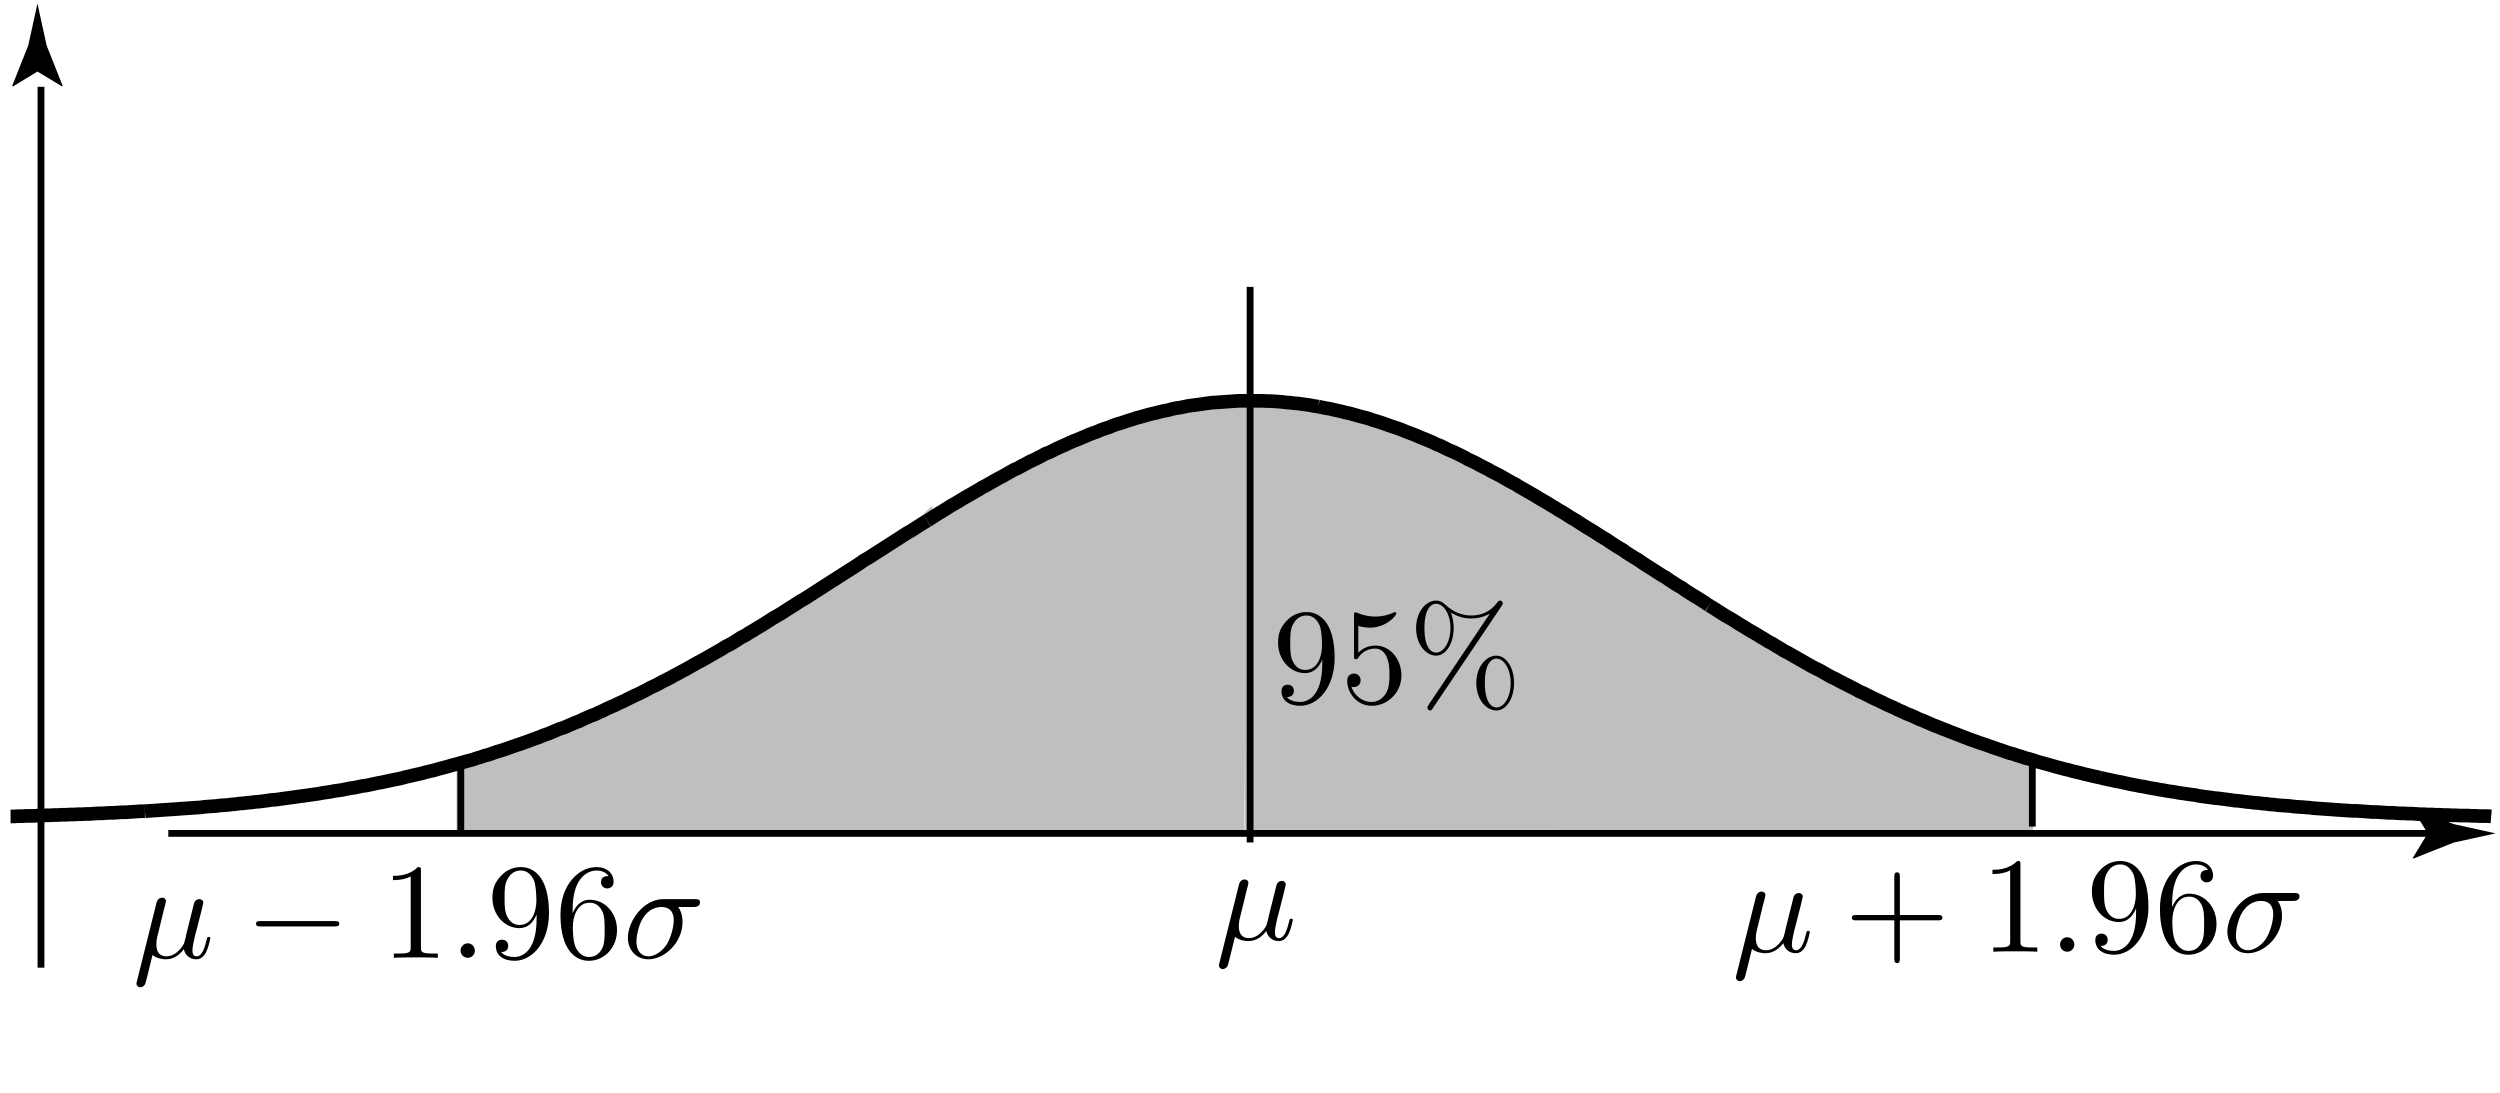
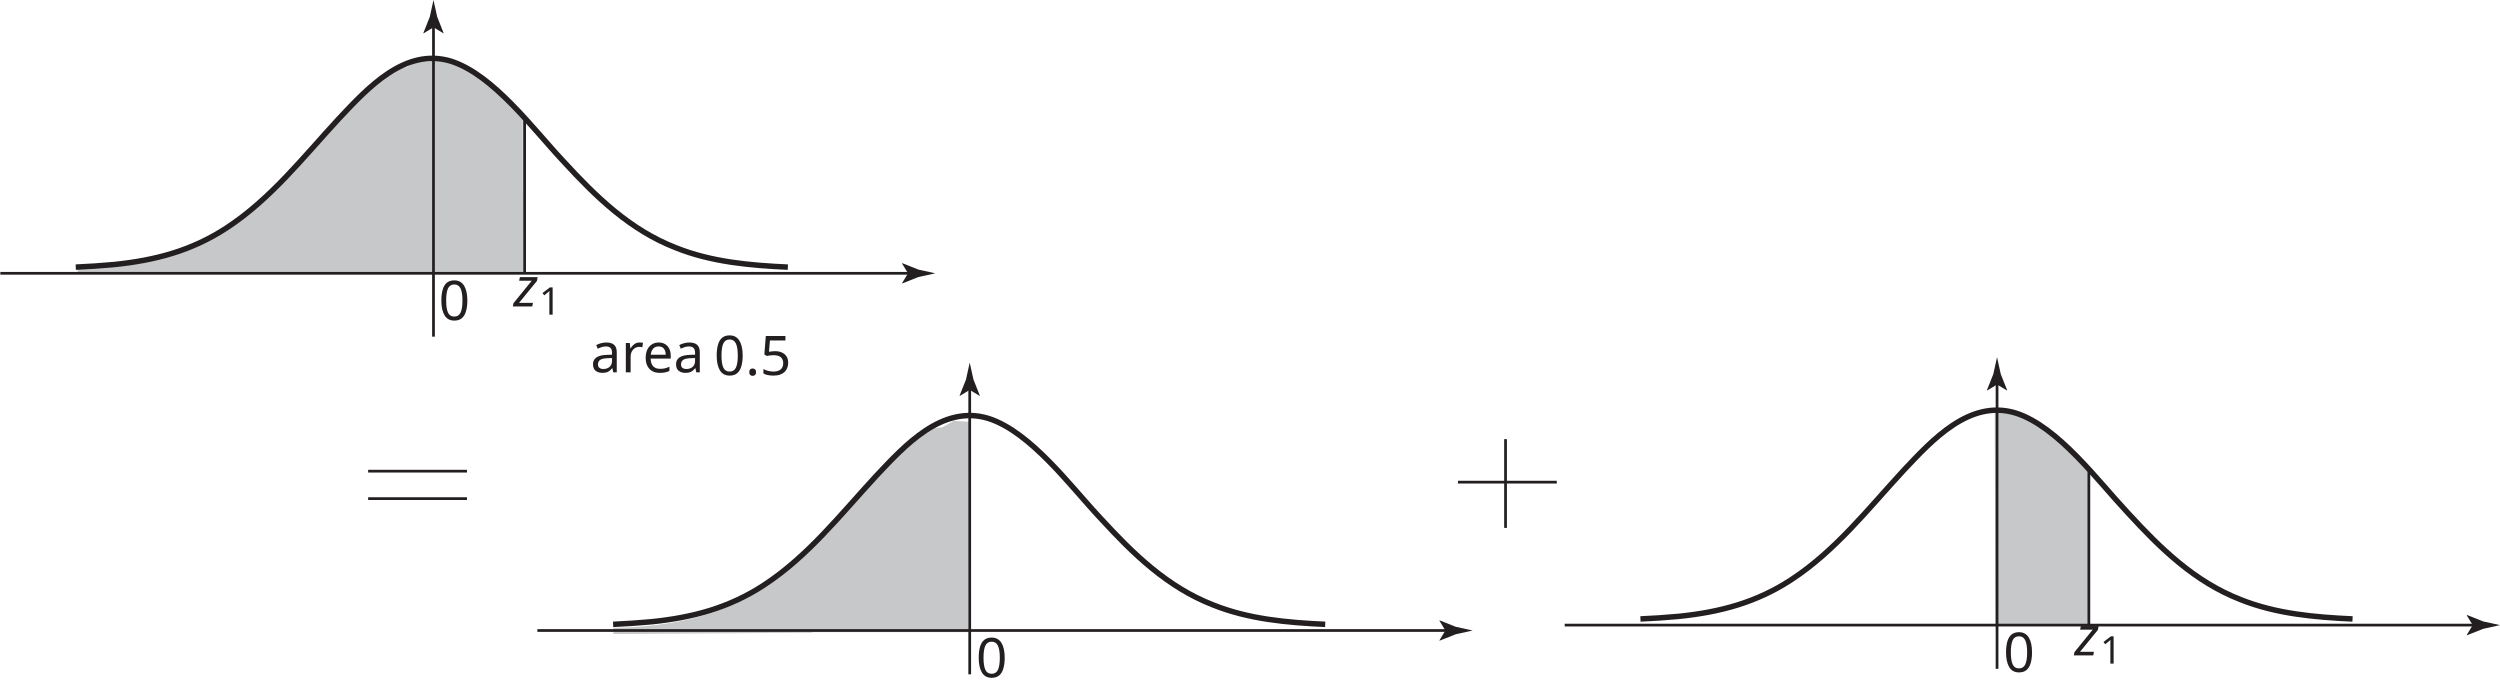
- <svg xmlns="http://www.w3.org/2000/svg" xmlns:xlink="http://www.w3.org/1999/xlink" width="183pt" height="80pt" viewBox="0 0 183 80" version="1.1">
-   <defs>
-     <g>
-       <symbol overflow="visible" id="glyph0-0">
-         <path style="stroke:none;" d="" />
-       </symbol>
-       <symbol overflow="visible" id="glyph0-1">
-         <path style="stroke:none;" d="M 3.656 -3.172 L 3.656 -2.844 C 3.656 -0.516 2.625 -0.062 2.047 -0.062 C 1.875 -0.062 1.328 -0.078 1.062 -0.422 C 1.5 -0.422 1.578 -0.703 1.578 -0.875 C 1.578 -1.188 1.344 -1.328 1.125 -1.328 C 0.969 -1.328 0.672 -1.25 0.672 -0.859 C 0.672 -0.188 1.203 0.219 2.047 0.219 C 3.344 0.219 4.562 -1.141 4.562 -3.281 C 4.562 -5.969 3.406 -6.641 2.516 -6.641 C 1.969 -6.641 1.484 -6.453 1.062 -6.016 C 0.641 -5.562 0.422 -5.141 0.422 -4.391 C 0.422 -3.156 1.297 -2.172 2.406 -2.172 C 3.016 -2.172 3.422 -2.594 3.656 -3.172 Z M 2.422 -2.406 C 2.266 -2.406 1.797 -2.406 1.5 -3.031 C 1.312 -3.406 1.312 -3.891 1.312 -4.391 C 1.312 -4.922 1.312 -5.391 1.531 -5.766 C 1.797 -6.266 2.172 -6.391 2.516 -6.391 C 2.984 -6.391 3.312 -6.047 3.484 -5.609 C 3.594 -5.281 3.641 -4.656 3.641 -4.203 C 3.641 -3.375 3.297 -2.406 2.422 -2.406 Z M 2.422 -2.406 " />
-       </symbol>
-       <symbol overflow="visible" id="glyph0-2">
-         <path style="stroke:none;" d="M 4.469 -2 C 4.469 -3.188 3.656 -4.188 2.578 -4.188 C 2.109 -4.188 1.672 -4.031 1.312 -3.672 L 1.312 -5.625 C 1.516 -5.562 1.844 -5.5 2.156 -5.5 C 3.391 -5.5 4.094 -6.406 4.094 -6.531 C 4.094 -6.594 4.062 -6.641 3.984 -6.641 C 3.984 -6.641 3.953 -6.641 3.906 -6.609 C 3.703 -6.516 3.219 -6.312 2.547 -6.312 C 2.156 -6.312 1.688 -6.391 1.219 -6.594 C 1.141 -6.625 1.125 -6.625 1.109 -6.625 C 1 -6.625 1 -6.547 1 -6.391 L 1 -3.438 C 1 -3.266 1 -3.188 1.141 -3.188 C 1.219 -3.188 1.234 -3.203 1.281 -3.266 C 1.391 -3.422 1.75 -3.969 2.562 -3.969 C 3.078 -3.969 3.328 -3.516 3.406 -3.328 C 3.562 -2.953 3.594 -2.578 3.594 -2.078 C 3.594 -1.719 3.594 -1.125 3.344 -0.703 C 3.109 -0.312 2.734 -0.062 2.281 -0.062 C 1.562 -0.062 0.984 -0.594 0.812 -1.172 C 0.844 -1.172 0.875 -1.156 0.984 -1.156 C 1.312 -1.156 1.484 -1.406 1.484 -1.641 C 1.484 -1.891 1.312 -2.141 0.984 -2.141 C 0.844 -2.141 0.5 -2.062 0.5 -1.609 C 0.5 -0.75 1.188 0.219 2.297 0.219 C 3.453 0.219 4.469 -0.734 4.469 -2 Z M 4.469 -2 " />
-       </symbol>
-       <symbol overflow="visible" id="glyph0-3">
-         <path style="stroke:none;" d="M 6.828 -7.094 C 6.891 -7.188 6.906 -7.219 6.906 -7.281 C 6.906 -7.391 6.812 -7.484 6.703 -7.484 C 6.609 -7.484 6.562 -7.406 6.5 -7.344 C 6 -6.656 5.328 -6.391 4.609 -6.391 C 3.906 -6.391 3.297 -6.641 2.734 -7.156 C 2.547 -7.328 2.344 -7.484 2.031 -7.484 C 1.266 -7.484 0.562 -6.641 0.562 -5.469 C 0.562 -4.266 1.281 -3.453 2.031 -3.453 C 2.75 -3.453 3.312 -4.344 3.312 -5.469 C 3.312 -5.609 3.312 -6.078 3.109 -6.594 C 3.766 -6.219 4.25 -6.172 4.609 -6.172 C 5.375 -6.172 5.875 -6.484 5.938 -6.516 L 5.953 -6.516 L 1.469 0.156 C 1.391 0.297 1.391 0.344 1.391 0.359 C 1.391 0.469 1.484 0.562 1.578 0.562 C 1.688 0.562 1.703 0.516 1.781 0.406 Z M 2.031 -3.672 C 1.828 -3.672 1.172 -3.812 1.172 -5.469 C 1.172 -7.125 1.828 -7.25 2.031 -7.25 C 2.562 -7.25 3.078 -6.516 3.078 -5.469 C 3.078 -4.391 2.547 -3.672 2.031 -3.672 Z M 6.453 0.344 C 6.25 0.344 5.594 0.203 5.594 -1.453 C 5.594 -3.109 6.234 -3.234 6.453 -3.234 C 6.984 -3.234 7.484 -2.5 7.484 -1.453 C 7.484 -0.375 6.969 0.344 6.453 0.344 Z M 7.734 -1.453 C 7.734 -2.594 7.141 -3.453 6.438 -3.453 C 5.688 -3.453 4.969 -2.625 4.969 -1.453 C 4.969 -0.25 5.688 0.562 6.438 0.562 C 7.172 0.562 7.734 -0.328 7.734 -1.453 Z M 7.734 -1.453 " />
-       </symbol>
-       <symbol overflow="visible" id="glyph0-4">
-         <path style="stroke:none;" d="M 2.938 -6.375 C 2.938 -6.625 2.938 -6.641 2.703 -6.641 C 2.078 -6 1.203 -6 0.891 -6 L 0.891 -5.688 C 1.094 -5.688 1.672 -5.688 2.188 -5.953 L 2.188 -0.781 C 2.188 -0.422 2.156 -0.312 1.266 -0.312 L 0.953 -0.312 L 0.953 0 C 1.297 -0.031 2.156 -0.031 2.562 -0.031 C 2.953 -0.031 3.828 -0.031 4.172 0 L 4.172 -0.312 L 3.859 -0.312 C 2.953 -0.312 2.938 -0.422 2.938 -0.781 Z M 2.938 -6.375 " />
-       </symbol>
-       <symbol overflow="visible" id="glyph0-5">
-         <path style="stroke:none;" d="M 1.312 -3.266 L 1.312 -3.516 C 1.312 -6.031 2.547 -6.391 3.062 -6.391 C 3.297 -6.391 3.719 -6.328 3.938 -5.984 C 3.781 -5.984 3.391 -5.984 3.391 -5.547 C 3.391 -5.234 3.625 -5.078 3.844 -5.078 C 4 -5.078 4.312 -5.172 4.312 -5.562 C 4.312 -6.156 3.875 -6.641 3.047 -6.641 C 1.766 -6.641 0.422 -5.359 0.422 -3.156 C 0.422 -0.484 1.578 0.219 2.5 0.219 C 3.609 0.219 4.562 -0.719 4.562 -2.031 C 4.562 -3.297 3.672 -4.25 2.562 -4.25 C 1.891 -4.25 1.516 -3.75 1.312 -3.266 Z M 2.5 -0.062 C 1.875 -0.062 1.578 -0.656 1.516 -0.812 C 1.328 -1.281 1.328 -2.078 1.328 -2.25 C 1.328 -3.031 1.656 -4.031 2.547 -4.031 C 2.719 -4.031 3.172 -4.031 3.484 -3.406 C 3.656 -3.047 3.656 -2.531 3.656 -2.047 C 3.656 -1.562 3.656 -1.062 3.484 -0.703 C 3.188 -0.109 2.734 -0.062 2.5 -0.062 Z M 2.5 -0.062 " />
-       </symbol>
-       <symbol overflow="visible" id="glyph0-6">
-         <path style="stroke:none;" d="M 4.078 -2.297 L 6.859 -2.297 C 7 -2.297 7.188 -2.297 7.188 -2.5 C 7.188 -2.688 7 -2.688 6.859 -2.688 L 4.078 -2.688 L 4.078 -5.484 C 4.078 -5.625 4.078 -5.812 3.875 -5.812 C 3.672 -5.812 3.672 -5.625 3.672 -5.484 L 3.672 -2.688 L 0.891 -2.688 C 0.75 -2.688 0.562 -2.688 0.562 -2.5 C 0.562 -2.297 0.75 -2.297 0.891 -2.297 L 3.672 -2.297 L 3.672 0.5 C 3.672 0.641 3.672 0.828 3.875 0.828 C 4.078 0.828 4.078 0.641 4.078 0.5 Z M 4.078 -2.297 " />
-       </symbol>
-       <symbol overflow="visible" id="glyph1-0">
-         <path style="stroke:none;" d="" />
-       </symbol>
-       <symbol overflow="visible" id="glyph1-1">
-         <path style="stroke:none;" d="M 2.297 -3.5 C 2.359 -3.703 2.453 -4.094 2.453 -4.141 C 2.453 -4.312 2.328 -4.406 2.156 -4.406 C 2.141 -4.406 1.859 -4.391 1.766 -4.047 L 0.328 1.719 C 0.297 1.844 0.297 1.859 0.297 1.891 C 0.297 2.031 0.406 2.156 0.578 2.156 C 0.781 2.156 0.906 1.969 0.922 1.938 C 0.969 1.859 1.094 1.328 1.469 -0.203 C 1.797 0.062 2.25 0.109 2.438 0.109 C 3.141 0.109 3.531 -0.344 3.766 -0.625 C 3.859 -0.172 4.234 0.109 4.672 0.109 C 5.016 0.109 5.25 -0.125 5.406 -0.438 C 5.578 -0.797 5.703 -1.406 5.703 -1.422 C 5.703 -1.531 5.609 -1.531 5.578 -1.531 C 5.484 -1.531 5.469 -1.484 5.438 -1.344 C 5.281 -0.703 5.094 -0.109 4.688 -0.109 C 4.422 -0.109 4.391 -0.375 4.391 -0.562 C 4.391 -0.781 4.5 -1.25 4.578 -1.609 C 4.672 -1.969 4.781 -2.328 4.859 -2.688 C 4.891 -2.828 5 -3.203 5.031 -3.359 C 5.078 -3.594 5.188 -3.969 5.188 -4.031 C 5.188 -4.203 5.047 -4.297 4.891 -4.297 C 4.844 -4.297 4.578 -4.281 4.5 -3.953 C 4.375 -3.453 4.188 -2.703 4.031 -2.078 C 3.922 -1.578 3.812 -1.172 3.781 -1.062 C 3.766 -1.016 3.297 -0.109 2.484 -0.109 C 1.984 -0.109 1.75 -0.438 1.75 -0.984 C 1.75 -1.266 1.812 -1.547 1.891 -1.828 Z M 2.297 -3.5 " />
-       </symbol>
-       <symbol overflow="visible" id="glyph1-2">
-         <path style="stroke:none;" d="M 1.906 -0.531 C 1.906 -0.812 1.672 -1.062 1.391 -1.062 C 1.094 -1.062 0.859 -0.812 0.859 -0.531 C 0.859 -0.234 1.094 0 1.391 0 C 1.672 0 1.906 -0.234 1.906 -0.531 Z M 1.906 -0.531 " />
-       </symbol>
-       <symbol overflow="visible" id="glyph1-3">
-         <path style="stroke:none;" d="M 5.156 -3.719 C 5.297 -3.719 5.656 -3.719 5.656 -4.062 C 5.656 -4.297 5.438 -4.297 5.266 -4.297 L 2.984 -4.297 C 1.484 -4.297 0.375 -2.656 0.375 -1.469 C 0.375 -0.594 0.969 0.109 1.875 0.109 C 3.047 0.109 4.375 -1.094 4.375 -2.625 C 4.375 -2.797 4.375 -3.281 4.062 -3.719 Z M 1.891 -0.109 C 1.391 -0.109 1 -0.469 1 -1.188 C 1 -1.484 1.109 -2.297 1.469 -2.891 C 1.891 -3.578 2.484 -3.719 2.828 -3.719 C 3.656 -3.719 3.734 -3.062 3.734 -2.75 C 3.734 -2.281 3.531 -1.469 3.203 -0.953 C 2.812 -0.375 2.266 -0.109 1.891 -0.109 Z M 1.891 -0.109 " />
-       </symbol>
-       <symbol overflow="visible" id="glyph2-0">
-         <path style="stroke:none;" d="" />
-       </symbol>
-       <symbol overflow="visible" id="glyph2-1">
-         <path style="stroke:none;" d="M 6.594 -2.297 C 6.734 -2.297 6.922 -2.297 6.922 -2.5 C 6.922 -2.688 6.734 -2.688 6.594 -2.688 L 1.156 -2.688 C 1.016 -2.688 0.828 -2.688 0.828 -2.5 C 0.828 -2.297 1.016 -2.297 1.156 -2.297 Z M 6.594 -2.297 " />
-       </symbol>
+ <svg xmlns="http://www.w3.org/2000/svg" viewBox="0 0 607.136 167.804" height="167.804" width="607.136" xml:space="preserve" id="svg2" version="1.1">
+   <defs id="defs6">
+     <clipPath id="clipPath72" clipPathUnits="userSpaceOnUse">
+       <path id="path70" d="M 0.06,125.853 H 455.352 V 0 H 0.06 Z" />
+     </clipPath>
+   </defs>
+   <g transform="matrix(1.333333,0,0,-1.333333,0,167.804)" id="g10">
+     <path id="path12" style="fill:#c6c8ca;fill-opacity:1;fill-rule:nonzero;stroke:none" d="M 95.43,104.547 V 76.409 l -0.255,28.363 -0.625,0.675 -1.65,1.7 -0.824,0.825 -0.825,0.775 -1.321,0.787 -0.755,1.063 -1.225,0.975 c -2.782,2.069 -6.068,3.827 -9.645,3.65 V 76.284" />
+     <path id="path14" style="fill:#c6c8ca;fill-opacity:1;fill-rule:nonzero;stroke:none" d="m 76.68,76.284 18.495,28.488 0.13,-28.738" />
+     <path id="path16" style="fill:#c6c8ca;fill-opacity:1;fill-rule:nonzero;stroke:none" d="M 50.407,76.204 V 92.005 C 40.982,81.018 28.213,77.287 14.162,77.08 v -1.126" />
+     <path id="path18" style="fill:#c6c8ca;fill-opacity:1;fill-rule:nonzero;stroke:none" d="m 78.949,114.621 -2.812,0.159 -2.021,-1.159 -1.504,-0.191 -1.225,-0.725 -1.45,-0.975 -1.25,-0.95 -1.85,-1.6 c -3.473,-3.143 -6.572,-6.819 -9.725,-10.275 0,0 0.296,0.967 -1.85,-2.075 -2.146,-3.043 -3.5,-3.775 -3.5,-3.775 L 49.687,90.98 48.662,90.005 V 76.287 h 30.12 l 0.167,38.334" />
+     <path id="path20" style="fill:#c6c8ca;fill-opacity:1;fill-rule:nonzero;stroke:none" d="M 147.968,10.617 V 26.418 C 138.541,15.432 125.774,11.7 111.722,11.493 v -1.126" />
+     <path id="path22" style="fill:#c6c8ca;fill-opacity:1;fill-rule:nonzero;stroke:none" d="m 176.509,49.034 -2.812,0.159 -2.021,-1.159 -1.504,-0.191 -1.224,-0.725 -1.45,-0.975 -1.25,-0.95 -1.851,-1.6 c -3.472,-3.142 -6.574,-6.818 -9.725,-10.275 0,0 0.296,0.968 -1.85,-2.075 -2.146,-3.043 -3.5,-3.775 -3.5,-3.775 l -2.075,-2.075 -1.025,-0.975 V 10.7 h 30.121 l 0.166,38.334" />
+     <path id="path24" style="fill:#c6c8ca;fill-opacity:1;fill-rule:nonzero;stroke:none" d="m 363.318,51.461 c 3.524,0.086 6.536,-1.526 9.3,-3.535 l 1.025,-0.807 0.824,-0.683 0.826,-0.731 0.826,-0.783 1.024,-0.985 1.05,-1.061 0.6,-0.631 0.762,-1.182 0.913,-0.61 V 12.152 H 363.43" />
+     <path id="path26" style="fill:none;stroke:#231f20;stroke-width:1;stroke-linecap:butt;stroke-linejoin:round;stroke-miterlimit:4;stroke-dasharray:none;stroke-opacity:1" d="m 408.043,16.666 c 6.485,-2.612 13.538,-3.23 20.451,-3.549 m -40.902,19.3 c 5.952,-6.482 12.11,-12.492 20.451,-15.751 m -40.876,33.951 c 7.716,-2.481 14.957,-12.393 20.426,-18.201 m -40.876,7.751 c 5.179,5.492 12.015,13.051 20.451,10.45 m -40.901,-30.35 c 8.045,5.262 13.993,12.915 20.45,19.9 m -40.9,-26.575 c 7.489,0.774 14.08,2.506 20.45,6.675 m -27.475,-7.15 c 2.352,0.102 4.679,0.259 7.025,0.474" />
+     <path id="path28" style="fill:none;stroke:#231f20;stroke-width:0.5;stroke-linecap:butt;stroke-linejoin:round;stroke-miterlimit:4;stroke-dasharray:none;stroke-opacity:1" d="M 284.993,11.992 H 450.889" />
+     <path id="path30" style="fill:#231f20;fill-opacity:1;fill-rule:nonzero;stroke:none" d="m 450.378,11.992 -1.094,1.801 0.061,0.041 2.938,-1.167 c 1.022,-0.225 2.046,-0.45 3.069,-0.675 -1.023,-0.225 -2.047,-0.451 -3.069,-0.676 l -2.938,-1.166 -0.061,0.03 1.094,1.812" />
+     <path id="path32" style="fill:none;stroke:#231f20;stroke-width:0.5;stroke-linecap:butt;stroke-linejoin:round;stroke-miterlimit:4;stroke-dasharray:none;stroke-opacity:1" d="M 363.743,4.034 V 56.33" />
+     <path id="path34" style="fill:#231f20;fill-opacity:1;fill-rule:nonzero;stroke:none" d="m 363.743,55.82 -1.802,-1.096 -0.041,0.062 1.167,2.937 c 0.225,1.024 0.451,2.047 0.676,3.071 0.224,-1.024 0.45,-2.047 0.675,-3.071 l 1.166,-2.937 -0.03,-0.062 -1.811,1.096" />
+     <text id="text38" style="font-variant:normal;font-weight:normal;font-size:9.963px;font-family:CMR10;-inkscape-font-specification:CMR10;writing-mode:lr-tb;fill:#231f20;fill-opacity:1;fill-rule:nonzero;stroke:none" transform="matrix(1,0,0,-1,364.898,3.473)">
+       <tspan id="tspan36" y="0" x="0">0</tspan>
+     </text>
+     <text id="text42" style="font-style:italic;font-variant:normal;font-weight:normal;font-size:9.963px;font-family:CMMI10;-inkscape-font-specification:CMMI10;writing-mode:lr-tb;fill:#231f20;fill-opacity:1;fill-rule:nonzero;stroke:none" transform="matrix(1,0,0,-1,377.8748,6.479833)">
+       <tspan id="tspan40" y="0" x="0">z</tspan>
+     </text>
+     <text id="text46" style="font-variant:normal;font-weight:normal;font-size:6.974px;font-family:CMR7;-inkscape-font-specification:CMR7;writing-mode:lr-tb;fill:#231f20;fill-opacity:1;fill-rule:nonzero;stroke:none" transform="matrix(1,0,0,-1,382.508,4.986)">
+       <tspan id="tspan44" y="0" x="0">1</tspan>
+     </text>
+     <path id="path48" style="fill:none;stroke:#231f20;stroke-width:1;stroke-linecap:butt;stroke-linejoin:round;stroke-miterlimit:4;stroke-dasharray:none;stroke-opacity:1" d="m 220.926,15.685 c 6.483,-2.615 13.537,-3.231 20.449,-3.55 m -40.899,19.299 c 5.944,-6.477 12.116,-12.497 20.45,-15.749 m -40.876,33.95 c 7.718,-2.484 14.954,-12.393 20.426,-18.201 M 159.6,39.185 c 5.179,5.492 12.014,13.051 20.45,10.45 m -40.9,-30.35 c 8.047,5.264 13.991,12.914 20.45,19.9 M 118.7,12.609 c 7.494,0.777 14.073,2.504 20.45,6.675 m -27.476,-7.15 c 2.354,0.105 4.679,0.258 7.026,0.475" />
+     <path id="path50" style="fill:none;stroke:#231f20;stroke-width:0.5;stroke-linecap:butt;stroke-linejoin:round;stroke-miterlimit:4;stroke-dasharray:none;stroke-opacity:1" d="M 97.875,11.01 H 263.771" />
+     <path id="path52" style="fill:#231f20;fill-opacity:1;fill-rule:nonzero;stroke:none" d="m 263.261,11.01 -1.095,1.801 0.061,0.041 2.938,-1.166 c 1.023,-0.226 2.046,-0.451 3.071,-0.676 -1.025,-0.225 -2.048,-0.45 -3.071,-0.676 l -2.938,-1.167 -0.061,0.031 1.095,1.812" />
+     <path id="path54" style="fill:none;stroke:#231f20;stroke-width:0.5;stroke-linecap:butt;stroke-linejoin:round;stroke-miterlimit:4;stroke-dasharray:none;stroke-opacity:1" d="M 176.625,3.034 V 55.348" />
+     <path id="path56" style="fill:#231f20;fill-opacity:1;fill-rule:nonzero;stroke:none" d="m 176.625,54.837 -1.801,-1.095 -0.041,0.062 1.167,2.937 c 0.225,1.024 0.45,2.047 0.675,3.071 0.226,-1.024 0.451,-2.047 0.676,-3.071 l 1.166,-2.937 -0.03,-0.062 -1.812,1.095" />
+     <text id="text60" style="font-variant:normal;font-weight:normal;font-size:9.963px;font-family:CMR10;-inkscape-font-specification:CMR10;writing-mode:lr-tb;fill:#231f20;fill-opacity:1;fill-rule:nonzero;stroke:none" transform="matrix(1,0,0,-1,177.78,2.491)">
+       <tspan id="tspan58" y="0" x="0">0</tspan>
+     </text>
+     <path id="path62" style="fill:#c6c8ca;fill-opacity:1;fill-rule:nonzero;stroke:none" d="m 265.555,38.034 h 18" />
+     <path id="path64" style="fill:none;stroke:#231f20;stroke-width:0.5;stroke-linecap:butt;stroke-linejoin:miter;stroke-miterlimit:4;stroke-dasharray:none;stroke-opacity:1" d="m 265.555,38.034 h 18" />
+     <g id="g66">
+       <g clip-path="url(#clipPath72)" id="g68">
+         <path id="path74" style="fill:none;stroke:#231f20;stroke-width:1;stroke-linecap:butt;stroke-linejoin:round;stroke-miterlimit:4;stroke-dasharray:none;stroke-opacity:1" d="m 123.051,80.747 c 6.485,-2.614 13.537,-3.231 20.45,-3.55 m -40.9,19.3 c 5.946,-6.48 12.114,-12.495 20.45,-15.75 m -40.876,33.95 c 7.719,-2.484 14.953,-12.392 20.426,-18.2 m -40.876,7.75 c 5.179,5.493 12.015,13.051 20.45,10.45 m -40.9,-30.35 c 8.047,5.265 13.99,12.915 20.45,19.9 m -40.9,-26.575 c 7.491,0.776 14.077,2.505 20.45,6.675 m -27.476,-7.15 c 2.353,0.104 4.679,0.258 7.026,0.475" />
+         <path id="path76" style="fill:none;stroke:#231f20;stroke-width:0.5;stroke-linecap:butt;stroke-linejoin:round;stroke-miterlimit:4;stroke-dasharray:none;stroke-opacity:1" d="M 0,76.072 H 165.896" />
+       </g>
    </g>
-   </defs>
-   <g id="surface1">
-     <path style=" stroke:none;fill-rule:nonzero;fill:rgb(75%,75%,75%);fill-opacity:1;" d="M 68.238 61.184 L 68.238 37.004 L 66.945 38.242 L 65.508 39.141 L 63.793 40.242 L 62.324 41.16 L 61.168 41.922 L 59.734 42.844 L 58.578 43.582 L 57.703 44.121 L 56.27 45.043 L 54.836 45.922 L 53.363 46.801 L 52.211 47.48 L 50.773 48.301 L 49.34 49.102 L 47.867 49.883 L 46.434 50.621 L 44.125 51.762 L 42.969 52.281 L 41.219 53.043 L 40.062 53.523 L 38.629 54.082 L 37.473 54.504 L 36.039 55.004 L 34.848 55.383 L 33.414 55.82 L 33.414 60.934 " />
-     <path style=" stroke:none;fill-rule:nonzero;fill:rgb(75%,75%,75%);fill-opacity:1;" d="M 91.254 29.484 L 89.816 29.504 L 88.066 29.625 L 85.758 29.969 L 84.602 30.211 L 83.449 30.496 L 82.012 30.918 L 80.578 31.402 L 79.703 31.727 L 78.23 32.312 L 76.797 32.961 L 75.641 33.504 L 74.488 34.09 L 73.332 34.719 L 71.898 35.504 L 70.426 36.352 L 69.586 36.859 L 68.52 37.805 L 67.242 38.293 L 67.242 60.934 L 91.094 60.934 " />
-     <path style=" stroke:none;fill-rule:nonzero;fill:rgb(75%,75%,75%);fill-opacity:1;" d="M 114 61 L 114 36.82 L 115.297 38.059 L 116.73 38.961 L 118.445 40.059 L 119.914 40.98 L 121.07 41.738 L 122.504 42.66 L 123.66 43.398 L 124.535 43.941 L 125.969 44.859 L 127.406 45.738 L 128.875 46.621 L 130.031 47.301 L 131.465 48.121 L 132.898 48.922 L 134.371 49.699 L 135.805 50.441 L 138.113 51.578 L 139.27 52.102 L 141.02 52.859 L 142.176 53.34 L 143.609 53.898 L 144.766 54.32 L 146.199 54.82 L 147.391 55.199 L 148.824 55.641 L 148.824 60.75 " />
-     <path style=" stroke:none;fill-rule:nonzero;fill:rgb(75%,75%,75%);fill-opacity:1;" d="M 90.988 29.305 L 92.422 29.324 L 94.172 29.445 L 96.48 29.785 L 97.637 30.031 L 98.793 30.312 L 100.227 30.738 L 101.66 31.223 L 102.535 31.547 L 104.008 32.133 L 105.441 32.777 L 106.598 33.324 L 107.754 33.906 L 108.906 34.535 L 110.344 35.32 L 111.812 36.172 L 112.652 36.676 L 113.719 37.621 L 114.996 38.109 L 114.996 60.75 L 91.145 60.75 " />
-     <path style="fill:none;stroke-width:1;stroke-linecap:butt;stroke-linejoin:round;stroke:rgb(0%,0%,0%);stroke-opacity:1;stroke-miterlimit:4;" d="M 153.727 23.078 L 154.039 23 L 154.32 22.941 L 154.602 22.879 L 154.879 22.82 L 155.195 22.762 L 155.477 22.699 L 156.035 22.578 L 156.352 22.52 L 156.629 22.461 L 156.91 22.422 L 157.191 22.359 L 157.504 22.301 L 157.785 22.258 L 158.066 22.199 L 158.344 22.16 L 158.66 22.098 L 158.941 22.059 L 159.219 22.02 L 159.5 21.961 L 159.816 21.922 L 160.094 21.879 L 160.375 21.84 L 160.691 21.801 L 160.969 21.738 L 161.531 21.66 L 161.844 21.621 L 162.125 21.578 L 162.406 21.559 L 162.684 21.52 L 163 21.48 L 163.281 21.441 L 163.559 21.398 L 163.84 21.379 L 164.156 21.34 L 164.434 21.301 L 164.715 21.277 L 164.996 21.238 L 165.309 21.219 L 165.59 21.18 L 165.871 21.16 L 166.184 21.117 L 166.465 21.098 L 166.746 21.059 L 167.023 21.039 L 167.34 21.02 L 167.621 21 L 167.898 20.961 L 168.18 20.938 L 168.496 20.922 L 168.773 20.898 L 169.055 20.879 L 169.336 20.84 L 169.648 20.82 L 169.93 20.801 L 170.488 20.762 L 170.805 20.738 L 171.086 20.719 L 171.363 20.699 L 171.645 20.68 L 171.961 20.66 L 172.238 20.641 L 172.52 20.641 L 172.836 20.621 L 173.113 20.602 L 173.395 20.578 L 173.676 20.559 L 173.988 20.559 L 174.551 20.52 L 174.828 20.5 L 175.145 20.5 L 175.426 20.48 L 175.703 20.461 L 175.984 20.461 L 176.301 20.441 L 176.578 20.441 L 176.859 20.422 L 177.141 20.398 L 177.457 20.398 L 177.734 20.379 L 178.016 20.379 L 178.297 20.359 L 178.609 20.359 L 178.891 20.34 L 179.172 20.34 L 179.484 20.32 L 179.766 20.32 L 180.047 20.301 L 180.641 20.301 L 180.922 20.281 L 181.199 20.281 L 181.48 20.262 L 182.074 20.262 L 182.355 20.238 M 125.094 35.68 L 125.41 35.5 L 125.691 35.32 L 126.25 34.961 L 126.566 34.781 L 126.844 34.621 L 127.406 34.262 L 127.719 34.078 L 128 33.898 L 128.594 33.559 L 128.875 33.379 L 129.156 33.219 L 129.434 33.039 L 129.75 32.879 L 130.031 32.699 L 130.309 32.539 L 130.59 32.359 L 130.906 32.199 L 131.184 32.039 L 131.746 31.719 L 132.34 31.379 L 132.621 31.219 L 132.898 31.078 L 133.215 30.922 L 133.496 30.762 L 134.055 30.441 L 134.371 30.301 L 134.648 30.141 L 134.93 30 L 135.246 29.84 L 135.523 29.699 L 135.805 29.559 L 136.086 29.398 L 136.398 29.262 L 136.68 29.121 L 137.238 28.84 L 137.555 28.699 L 138.113 28.422 L 138.395 28.301 L 138.711 28.16 L 138.988 28.02 L 139.27 27.898 L 139.551 27.762 L 139.863 27.641 L 140.145 27.52 L 140.426 27.379 L 140.738 27.262 L 141.578 26.898 L 141.895 26.781 L 142.176 26.66 L 142.453 26.559 L 142.734 26.441 L 143.051 26.32 L 143.328 26.219 L 143.609 26.102 L 143.891 26 L 144.203 25.879 L 144.484 25.781 L 145.047 25.578 L 145.359 25.48 L 145.641 25.379 L 146.199 25.18 L 146.516 25.078 L 147.074 24.879 L 147.391 24.801 L 147.672 24.699 L 147.949 24.621 L 148.23 24.52 L 148.547 24.441 L 148.824 24.359 L 149.105 24.262 L 149.387 24.18 L 149.699 24.098 L 149.98 24.02 L 150.539 23.859 L 150.855 23.777 L 151.137 23.699 L 151.414 23.641 L 151.695 23.559 L 152.012 23.48 L 152.289 23.418 L 152.57 23.34 L 152.852 23.277 L 153.164 23.199 L 153.727 23.078 " transform="matrix(1,0,0,-1,0,80)" />
-     <path style="fill:none;stroke-width:1;stroke-linecap:butt;stroke-linejoin:round;stroke:rgb(0%,0%,0%);stroke-opacity:1;stroke-miterlimit:4;" d="M 96.5 50.238 L 97.059 50.121 L 97.34 50.078 L 97.656 50 L 97.934 49.941 L 98.215 49.879 L 98.496 49.801 L 98.809 49.738 L 99.09 49.66 L 99.371 49.578 L 99.648 49.5 L 99.965 49.422 L 100.246 49.34 L 100.523 49.238 L 100.805 49.16 L 101.121 49.059 L 101.68 48.859 L 101.961 48.762 L 102.273 48.66 L 102.555 48.559 L 102.836 48.441 L 103.148 48.32 L 103.43 48.219 L 103.711 48.102 L 103.988 47.98 L 104.305 47.859 L 104.586 47.738 L 104.863 47.621 L 105.145 47.48 L 105.461 47.359 L 106.02 47.078 L 106.301 46.961 L 106.613 46.82 L 107.176 46.539 L 107.453 46.379 L 107.77 46.238 L 108.051 46.102 L 108.328 45.941 L 108.609 45.801 L 108.926 45.641 L 109.203 45.48 L 109.484 45.34 L 109.801 45.18 L 110.078 45.02 L 110.641 44.699 L 110.953 44.539 L 111.234 44.359 L 111.797 44.039 L 112.109 43.859 L 112.391 43.699 L 112.672 43.52 L 112.949 43.359 L 113.266 43.18 L 113.547 43 L 113.824 42.84 L 114.105 42.66 L 114.422 42.48 L 114.98 42.121 L 115.297 41.941 L 115.574 41.762 L 115.855 41.578 L 116.137 41.398 L 116.449 41.219 L 117.289 40.68 L 117.605 40.5 L 117.887 40.301 L 118.445 39.941 L 118.762 39.762 L 119.039 39.559 L 119.602 39.199 L 119.914 39.02 L 120.195 38.82 L 120.754 38.461 L 121.07 38.262 L 121.352 38.078 L 121.629 37.898 L 121.945 37.719 L 122.227 37.52 L 122.504 37.34 L 122.785 37.16 L 123.102 36.98 L 123.379 36.781 L 123.941 36.422 L 124.254 36.238 L 124.816 35.879 L 125.094 35.68 M 67.867 41.879 L 68.711 42.422 L 69.023 42.602 L 69.586 42.961 L 69.863 43.121 L 70.18 43.301 L 70.461 43.48 L 70.738 43.641 L 71.055 43.82 L 71.336 43.98 L 71.613 44.141 L 71.895 44.32 L 72.211 44.48 L 72.488 44.641 L 73.051 44.961 L 73.363 45.121 L 74.203 45.602 L 74.52 45.738 L 74.801 45.898 L 75.078 46.039 L 75.359 46.199 L 75.676 46.34 L 75.953 46.48 L 76.234 46.621 L 76.516 46.781 L 76.828 46.898 L 77.391 47.18 L 77.703 47.32 L 77.984 47.441 L 78.266 47.578 L 78.547 47.699 L 78.859 47.82 L 79.422 48.059 L 79.699 48.18 L 80.016 48.301 L 80.297 48.398 L 80.574 48.52 L 80.855 48.621 L 81.172 48.719 L 81.449 48.84 L 81.73 48.941 L 82.012 49.02 L 82.324 49.121 L 82.605 49.219 L 82.887 49.301 L 83.164 49.398 L 83.48 49.48 L 83.762 49.559 L 84.039 49.641 L 84.355 49.719 L 84.637 49.781 L 84.914 49.859 L 85.195 49.922 L 85.512 49.98 L 85.789 50.059 L 86.07 50.121 L 86.352 50.16 L 86.664 50.219 L 86.945 50.281 L 87.227 50.32 L 87.504 50.359 L 87.82 50.398 L 88.102 50.441 L 88.379 50.48 L 88.66 50.52 L 88.977 50.539 L 89.254 50.559 L 89.535 50.578 L 89.852 50.602 L 90.129 50.621 L 90.691 50.66 L 92.441 50.66 L 92.719 50.641 L 93 50.641 L 93.316 50.621 L 93.594 50.602 L 93.875 50.578 L 94.156 50.539 L 94.469 50.52 L 94.75 50.48 L 95.031 50.461 L 95.309 50.422 L 95.625 50.379 L 95.906 50.34 L 96.184 50.281 L 96.5 50.238 " transform="matrix(1,0,0,-1,0,80)" />
-     <path style="fill:none;stroke-width:1;stroke-linecap:butt;stroke-linejoin:round;stroke:rgb(0%,0%,0%);stroke-opacity:1;stroke-miterlimit:4;" d="M 39.238 25.961 L 39.52 26.059 L 39.801 26.18 L 40.113 26.281 L 40.953 26.641 L 41.27 26.738 L 41.828 26.98 L 42.109 27.102 L 42.426 27.219 L 42.703 27.359 L 43.266 27.602 L 43.578 27.719 L 43.859 27.859 L 44.141 27.98 L 44.418 28.121 L 44.734 28.262 L 45.016 28.379 L 45.293 28.52 L 45.609 28.66 L 46.449 29.078 L 46.766 29.219 L 47.324 29.5 L 47.605 29.66 L 47.918 29.801 L 48.199 29.941 L 48.48 30.102 L 48.758 30.238 L 49.074 30.398 L 49.355 30.559 L 49.633 30.699 L 49.914 30.859 L 50.23 31.02 L 50.508 31.18 L 51.07 31.5 L 51.383 31.66 L 51.945 31.98 L 52.258 32.16 L 52.82 32.48 L 53.098 32.66 L 53.414 32.82 L 53.695 32.98 L 53.973 33.16 L 54.254 33.34 L 54.57 33.5 L 54.848 33.68 L 55.129 33.84 L 55.41 34.02 L 55.723 34.199 L 56.285 34.559 L 56.562 34.738 L 56.879 34.922 L 57.16 35.078 L 57.438 35.262 L 57.719 35.441 L 58.035 35.641 L 58.312 35.82 L 58.594 36 L 58.91 36.18 L 59.75 36.719 L 60.062 36.922 L 60.902 37.461 L 61.219 37.66 L 61.5 37.84 L 61.777 38.02 L 62.059 38.199 L 62.375 38.398 L 62.652 38.578 L 62.934 38.762 L 63.215 38.961 L 63.527 39.141 L 64.09 39.5 L 64.402 39.699 L 65.242 40.238 L 65.559 40.441 L 65.84 40.621 L 66.117 40.801 L 66.398 40.98 L 66.715 41.16 L 67.555 41.699 L 67.867 41.879 M 10.609 20.617 L 10.891 20.641 L 11.168 20.66 L 11.484 20.68 L 11.766 20.699 L 12.043 20.719 L 12.324 20.738 L 12.641 20.758 L 12.918 20.777 L 13.199 20.801 L 13.516 20.82 L 13.793 20.84 L 14.355 20.879 L 14.668 20.898 L 14.949 20.938 L 15.23 20.961 L 15.508 20.98 L 15.824 21 L 16.105 21.039 L 16.383 21.059 L 16.664 21.078 L 16.98 21.117 L 17.258 21.141 L 17.539 21.18 L 17.82 21.199 L 18.133 21.238 L 18.414 21.262 L 18.695 21.301 L 18.973 21.32 L 19.289 21.359 L 19.57 21.398 L 19.848 21.441 L 20.164 21.461 L 20.445 21.5 L 20.723 21.539 L 21.004 21.578 L 21.32 21.621 L 21.598 21.66 L 22.16 21.738 L 22.473 21.777 L 22.754 21.82 L 23.035 21.859 L 23.312 21.898 L 23.629 21.961 L 23.91 22 L 24.188 22.039 L 24.469 22.098 L 24.785 22.141 L 25.062 22.18 L 25.625 22.301 L 25.938 22.34 L 26.5 22.461 L 26.812 22.5 L 27.652 22.68 L 27.969 22.738 L 28.809 22.918 L 29.125 22.98 L 29.402 23.039 L 29.684 23.121 L 29.965 23.18 L 30.277 23.258 L 30.84 23.379 L 31.117 23.461 L 31.434 23.539 L 31.715 23.598 L 31.992 23.68 L 32.273 23.758 L 32.59 23.84 L 32.867 23.918 L 33.148 24 L 33.465 24.078 L 33.742 24.16 L 34.305 24.32 L 34.617 24.398 L 34.898 24.5 L 35.18 24.578 L 35.461 24.68 L 35.773 24.758 L 36.336 24.961 L 36.613 25.039 L 36.93 25.141 L 37.211 25.238 L 37.488 25.34 L 37.77 25.438 L 38.086 25.539 L 38.363 25.641 L 38.645 25.738 L 38.961 25.859 L 39.238 25.961 " transform="matrix(1,0,0,-1,0,80)" />
-     <path style="fill:none;stroke-width:1;stroke-linecap:butt;stroke-linejoin:round;stroke:rgb(0%,0%,0%);stroke-opacity:1;stroke-miterlimit:4;" d="M 0.773 20.238 L 1.055 20.238 L 1.367 20.258 L 1.648 20.258 L 1.93 20.277 L 2.523 20.277 L 2.805 20.301 L 3.086 20.301 L 3.363 20.32 L 3.68 20.32 L 3.961 20.34 L 4.238 20.34 L 4.52 20.359 L 4.836 20.359 L 5.113 20.379 L 5.395 20.379 L 5.676 20.398 L 5.988 20.398 L 6.27 20.418 L 6.551 20.418 L 6.828 20.438 L 7.145 20.461 L 7.426 20.461 L 7.703 20.48 L 8.02 20.5 L 8.301 20.5 L 8.578 20.52 L 8.859 20.539 L 9.176 20.539 L 9.453 20.559 L 10.016 20.598 L 10.328 20.617 L 10.609 20.617 " transform="matrix(1,0,0,-1,0,80)" />
-     <path style="fill:none;stroke-width:0.5;stroke-linecap:butt;stroke-linejoin:round;stroke:rgb(0%,0%,0%);stroke-opacity:1;stroke-miterlimit:4;" d="M 12.32 18.996 L 178.215 18.996 " transform="matrix(1,0,0,-1,0,80)" />
-     <path style=" stroke:none;fill-rule:nonzero;fill:rgb(0%,0%,0%);fill-opacity:1;" d="M 177.707 61.004 L 176.609 59.199 L 176.672 59.16 L 179.609 60.324 C 180.633 60.551 181.656 60.777 182.68 61.004 C 181.656 61.227 180.633 61.453 179.609 61.676 L 176.672 62.844 L 176.609 62.812 L 177.707 61.004 " />
-     <path style="fill:none;stroke-width:0.5;stroke-linecap:butt;stroke-linejoin:round;stroke:rgb(0%,0%,0%);stroke-opacity:1;stroke-miterlimit:4;" d="M 91.508 18.332 L 91.508 59 " transform="matrix(1,0,0,-1,0,80)" />
-     <path style=" stroke:none;fill-rule:nonzero;fill:rgb(0%,0%,0%);fill-opacity:1;" d="M 2.742 5.238 L 0.941 6.332 L 0.898 6.27 L 2.066 3.332 C 2.289 2.309 2.516 1.285 2.742 0.262 C 2.965 1.285 3.191 2.309 3.414 3.332 L 4.582 6.27 L 4.555 6.332 L 2.742 5.238 " />
-     <path style="fill:none;stroke-width:0.5;stroke-linecap:butt;stroke-linejoin:miter;stroke:rgb(0%,0%,0%);stroke-opacity:1;stroke-miterlimit:4;" d="M 148.766 19.496 L 148.766 24.5 " transform="matrix(1,0,0,-1,0,80)" />
-     <path style="fill:none;stroke-width:0.5;stroke-linecap:butt;stroke-linejoin:miter;stroke:rgb(0%,0%,0%);stroke-opacity:1;stroke-miterlimit:4;" d="M 33.73 18.938 L 33.73 23.938 " transform="matrix(1,0,0,-1,0,80)" />
-     <g style="fill:rgb(0%,0%,0%);fill-opacity:1;">
-       <use xlink:href="#glyph0-1" x="93.133" y="51.445" />
-       <use xlink:href="#glyph0-2" x="98.115" y="51.445" />
-       <use xlink:href="#glyph0-3" x="103.096" y="51.445" />
-     </g>
-     <g style="fill:rgb(0%,0%,0%);fill-opacity:1;">
-       <use xlink:href="#glyph1-1" x="9.694" y="70.112" />
-     </g>
-     <g style="fill:rgb(0%,0%,0%);fill-opacity:1;">
-       <use xlink:href="#glyph2-1" x="17.912" y="70.112" />
-     </g>
-     <g style="fill:rgb(0%,0%,0%);fill-opacity:1;">
-       <use xlink:href="#glyph0-4" x="27.875" y="70.112" />
-     </g>
-     <g style="fill:rgb(0%,0%,0%);fill-opacity:1;">
-       <use xlink:href="#glyph1-2" x="32.855" y="70.112" />
-     </g>
-     <g style="fill:rgb(0%,0%,0%);fill-opacity:1;">
-       <use xlink:href="#glyph0-1" x="35.623" y="70.112" />
-       <use xlink:href="#glyph0-5" x="40.604" y="70.112" />
-     </g>
-     <g style="fill:rgb(0%,0%,0%);fill-opacity:1;">
-       <use xlink:href="#glyph1-3" x="45.585" y="70.112" />
-     </g>
-     <g style="fill:rgb(0%,0%,0%);fill-opacity:1;">
-       <use xlink:href="#glyph1-1" x="88.931" y="68.779" />
-     </g>
-     <g style="fill:rgb(0%,0%,0%);fill-opacity:1;">
-       <use xlink:href="#glyph1-1" x="126.775" y="69.667" />
-     </g>
-     <g style="fill:rgb(0%,0%,0%);fill-opacity:1;">
-       <use xlink:href="#glyph0-6" x="134.993" y="69.667" />
-     </g>
-     <g style="fill:rgb(0%,0%,0%);fill-opacity:1;">
-       <use xlink:href="#glyph0-4" x="144.957" y="69.667" />
-     </g>
-     <g style="fill:rgb(0%,0%,0%);fill-opacity:1;">
-       <use xlink:href="#glyph1-2" x="149.937" y="69.667" />
-     </g>
-     <g style="fill:rgb(0%,0%,0%);fill-opacity:1;">
-       <use xlink:href="#glyph0-1" x="152.704" y="69.667" />
-       <use xlink:href="#glyph0-5" x="157.686" y="69.667" />
-     </g>
-     <g style="fill:rgb(0%,0%,0%);fill-opacity:1;">
-       <use xlink:href="#glyph1-3" x="162.667" y="69.667" />
-     </g>
-     <path style="fill:none;stroke-width:0.5;stroke-linecap:butt;stroke-linejoin:round;stroke:rgb(0%,0%,0%);stroke-opacity:1;stroke-miterlimit:4;" d="M 3 9.168 L 3 73.645 " transform="matrix(1,0,0,-1,0,80)" />
+     <path id="path78" style="fill:#231f20;fill-opacity:1;fill-rule:nonzero;stroke:none" d="m 165.386,76.072 -1.095,1.801 0.061,0.041 2.938,-1.167 c 1.023,-0.224 2.046,-0.45 3.07,-0.675 -1.024,-0.225 -2.047,-0.45 -3.07,-0.675 l -2.938,-1.167 -0.061,0.031 1.095,1.811" />
+     <path id="path80" style="fill:none;stroke:#231f20;stroke-width:0.5;stroke-linecap:butt;stroke-linejoin:round;stroke-miterlimit:4;stroke-dasharray:none;stroke-opacity:1" d="m 78.956,64.534 v 56.854" />
+     <path id="path82" style="fill:#231f20;fill-opacity:1;fill-rule:nonzero;stroke:none" d="m 78.956,120.878 -1.801,-1.095 -0.041,0.062 1.167,2.937 c 0.225,1.024 0.45,2.047 0.675,3.071 0.226,-1.024 0.451,-2.047 0.676,-3.071 l 1.166,-2.937 -0.03,-0.062 -1.812,1.095" />
+     <text id="text86" style="font-variant:normal;font-weight:normal;font-size:9.963px;font-family:CMR10;-inkscape-font-specification:CMR10;writing-mode:lr-tb;fill:#231f20;fill-opacity:1;fill-rule:nonzero;stroke:none" transform="matrix(1,0,0,-1,79.9053,67.5532)">
+       <tspan id="tspan84" y="0" x="0">0</tspan>
+     </text>
+     <text id="text90" style="font-style:italic;font-variant:normal;font-weight:normal;font-size:9.963px;font-family:CMMI10;-inkscape-font-specification:CMMI10;writing-mode:lr-tb;fill:#231f20;fill-opacity:1;fill-rule:nonzero;stroke:none" transform="matrix(1,0,0,-1,93.55561,70.03399)">
+       <tspan id="tspan88" y="0" x="0">z</tspan>
+     </text>
+     <text id="text94" style="font-variant:normal;font-weight:normal;font-size:6.974px;font-family:CMR7;-inkscape-font-specification:CMR7;writing-mode:lr-tb;fill:#231f20;fill-opacity:1;fill-rule:nonzero;stroke:none" transform="matrix(1,0,0,-1,98.188,68.5395)">
+       <tspan id="tspan92" y="0" x="0">1</tspan>
+     </text>
+     <path id="path96" style="fill:#c6c8ca;fill-opacity:1;fill-rule:nonzero;stroke:none" d="m 176.389,50.534 1.986,-0.524 -1.986,0.524 0.962,-0.399" />
+     <path id="path98" style="fill:none;stroke:#231f20;stroke-width:0.5;stroke-linecap:butt;stroke-linejoin:miter;stroke-miterlimit:4;stroke-dasharray:none;stroke-opacity:1" d="m 176.389,50.534 1.986,-0.524 -1.986,0.524 0.962,-0.399" />
+     <path id="path100" style="fill:#231f20;fill-opacity:1;fill-rule:nonzero;stroke:none" d="M 380.468,12.152 V 40.467" />
+     <path id="path102" style="fill:none;stroke:#231f20;stroke-width:0.5;stroke-linecap:butt;stroke-linejoin:miter;stroke-miterlimit:4;stroke-dasharray:none;stroke-opacity:1" d="M 380.468,12.152 V 40.467" />
+     <path id="path104" style="fill:#c6c8ca;fill-opacity:1;fill-rule:nonzero;stroke:none" d="m 67.055,35.034 h 18" />
+     <path id="path106" style="fill:none;stroke:#231f20;stroke-width:0.5;stroke-linecap:butt;stroke-linejoin:miter;stroke-miterlimit:4;stroke-dasharray:none;stroke-opacity:1" d="m 67.055,35.034 h 18" />
+     <path id="path108" style="fill:#c6c8ca;fill-opacity:1;fill-rule:nonzero;stroke:none" d="m 67.055,40.034 h 18" />
+     <path id="path110" style="fill:none;stroke:#231f20;stroke-width:0.5;stroke-linecap:butt;stroke-linejoin:miter;stroke-miterlimit:4;stroke-dasharray:none;stroke-opacity:1" d="m 67.055,40.034 h 18" />
+     <path id="path112" style="fill:#231f20;fill-opacity:1;fill-rule:nonzero;stroke:none" d="M 274.221,29.7 V 45.867" />
+     <path id="path114" style="fill:none;stroke:#231f20;stroke-width:0.5;stroke-linecap:butt;stroke-linejoin:miter;stroke-miterlimit:4;stroke-dasharray:none;stroke-opacity:1" d="M 274.221,29.7 V 45.867" />
+     <path id="path116" style="fill:#231f20;fill-opacity:1;fill-rule:nonzero;stroke:none" d="m 95.555,76.284 v 28.563" />
+     <path id="path118" style="fill:none;stroke:#231f20;stroke-width:0.5;stroke-linecap:butt;stroke-linejoin:miter;stroke-miterlimit:4;stroke-dasharray:none;stroke-opacity:1" d="m 95.555,76.284 v 28.563" />
+     <text id="text124" style="font-variant:normal;font-weight:normal;font-size:9.963px;font-family:CMR10;-inkscape-font-specification:CMR10;writing-mode:lr-tb;fill:#231f20;fill-opacity:1;fill-rule:nonzero;stroke:none" transform="matrix(1,0,0,-1,107.555,58.0337)">
+       <tspan id="tspan120" y="0" x="0 4.982 8.877 13.301">area</tspan>
+       <tspan id="tspan122" y="0.5" x="22.5 27.482 30.242">0.5</tspan>
+     </text>
+     <path id="path126" style="fill:#231f20;fill-opacity:1;fill-rule:nonzero;stroke:none" d="m 123.555,52.534 37,-26" />
  </g>
</svg>
